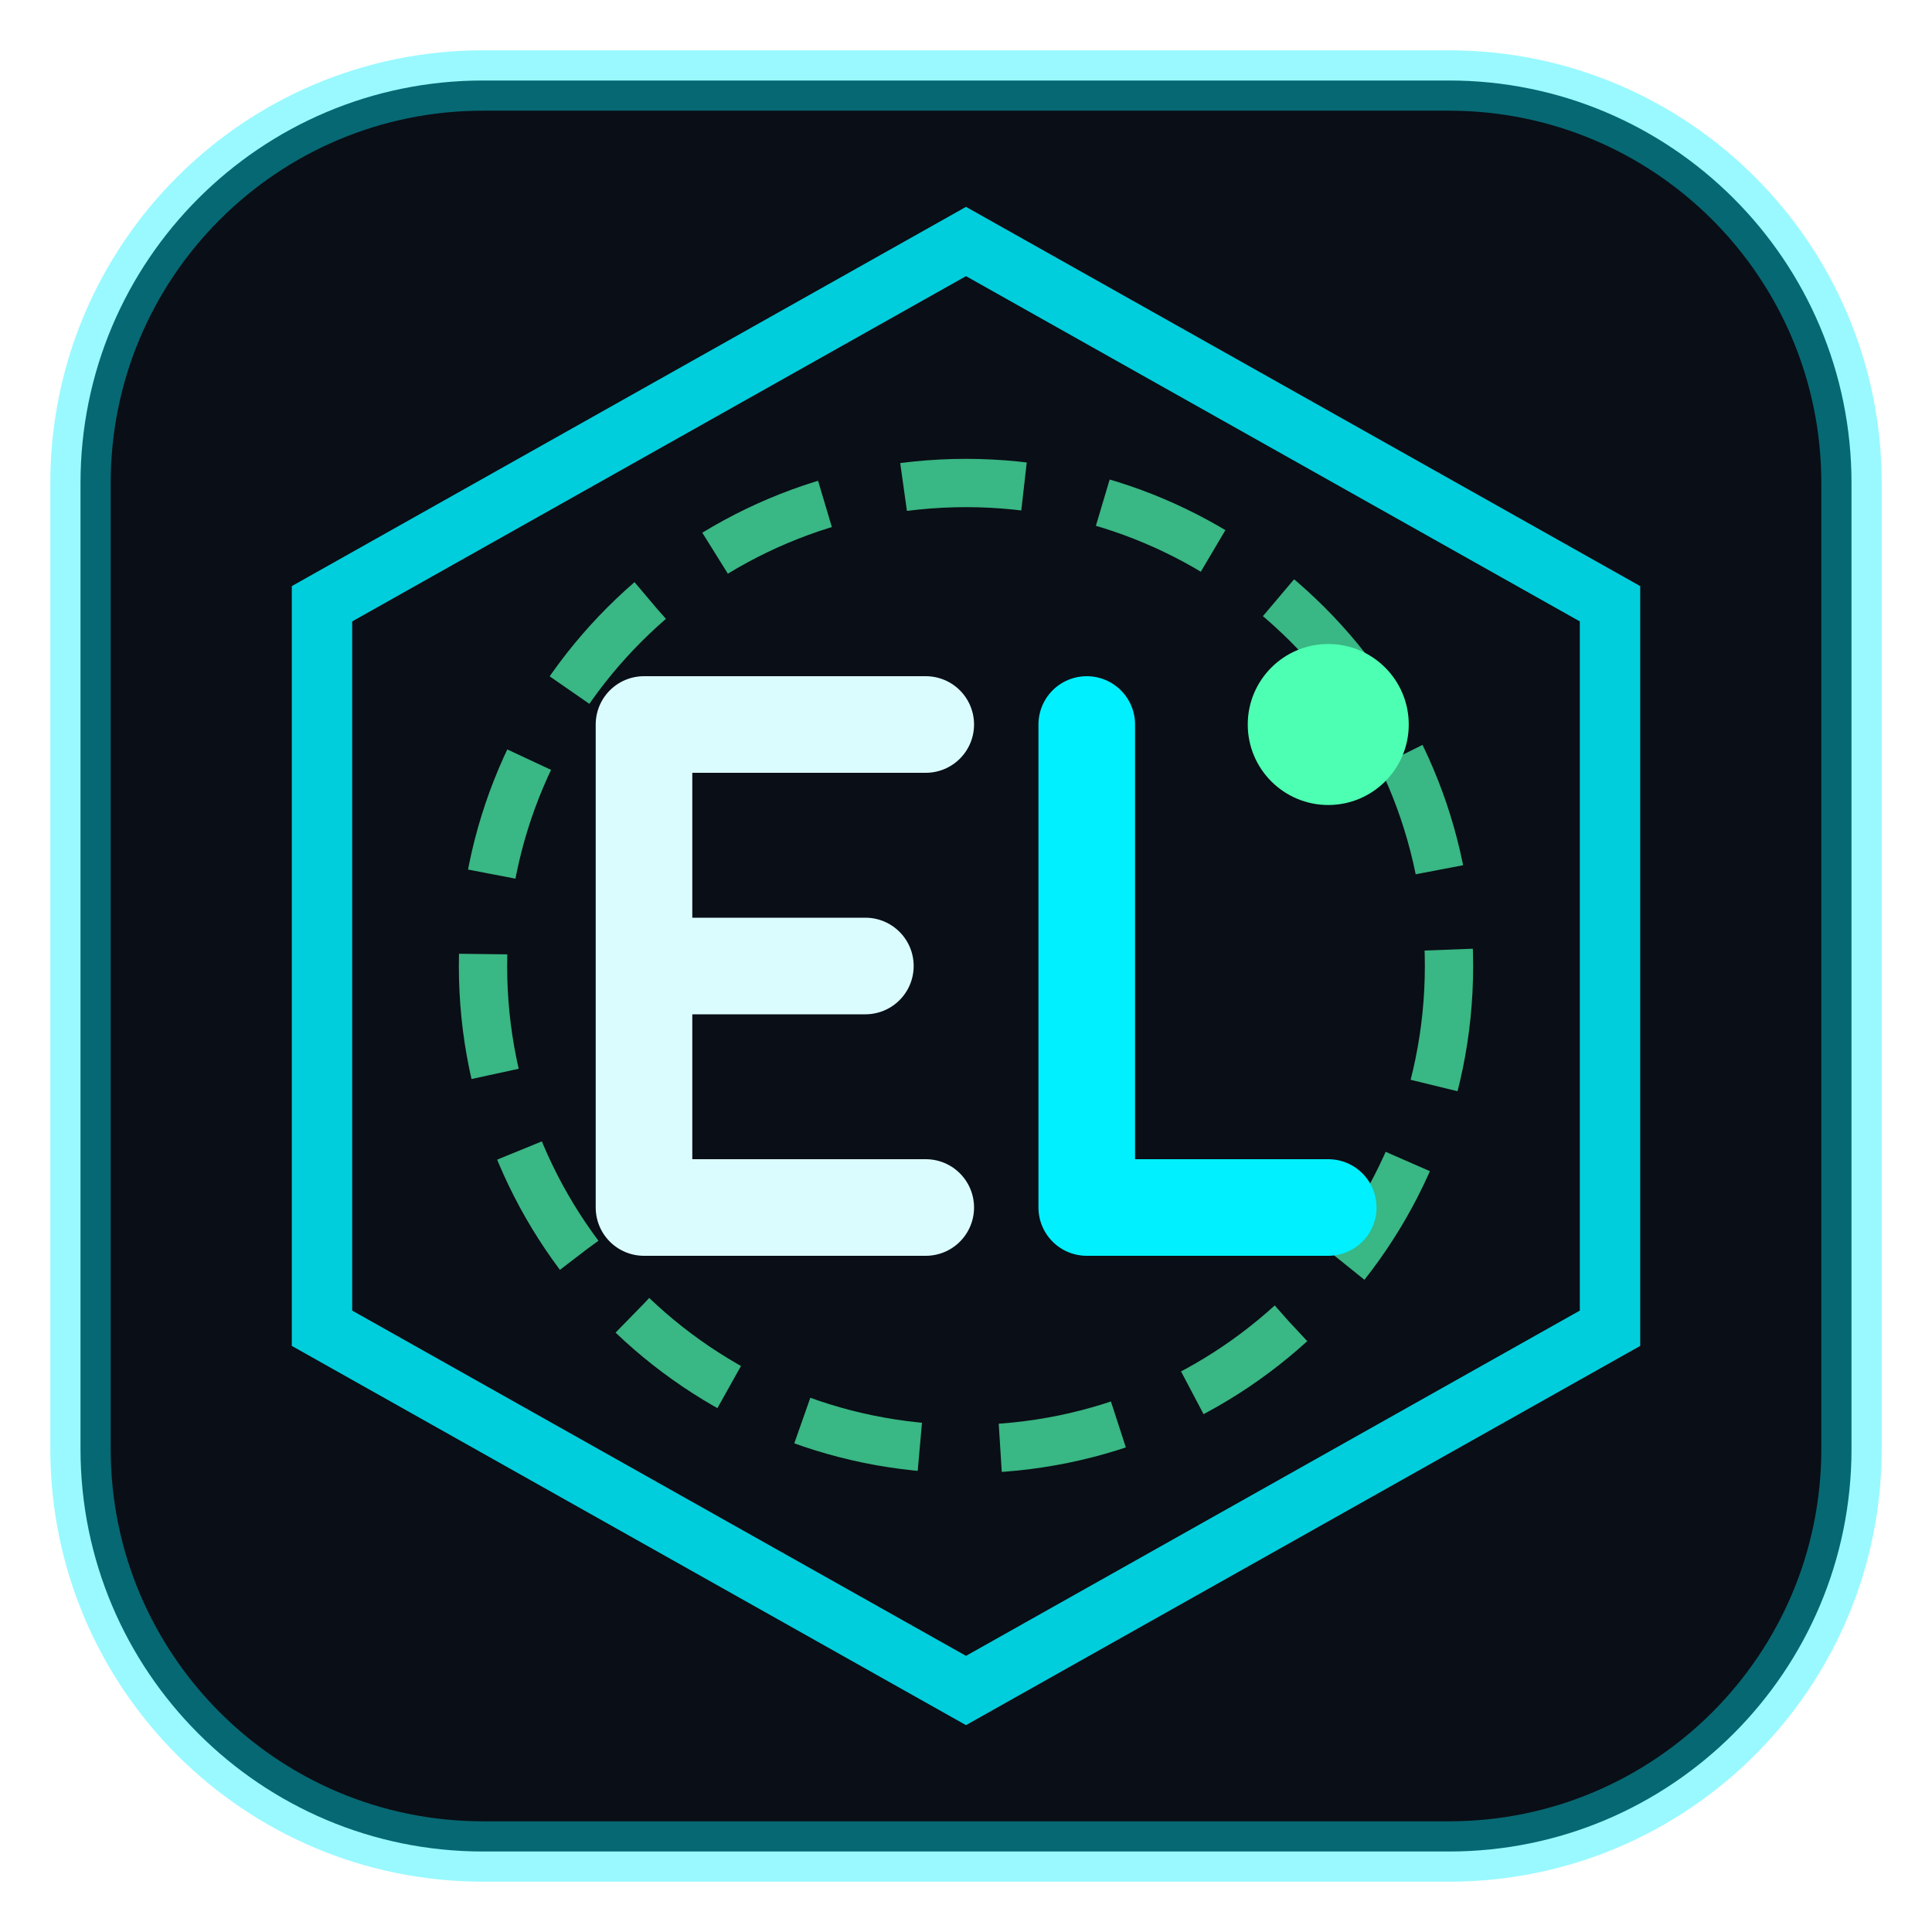
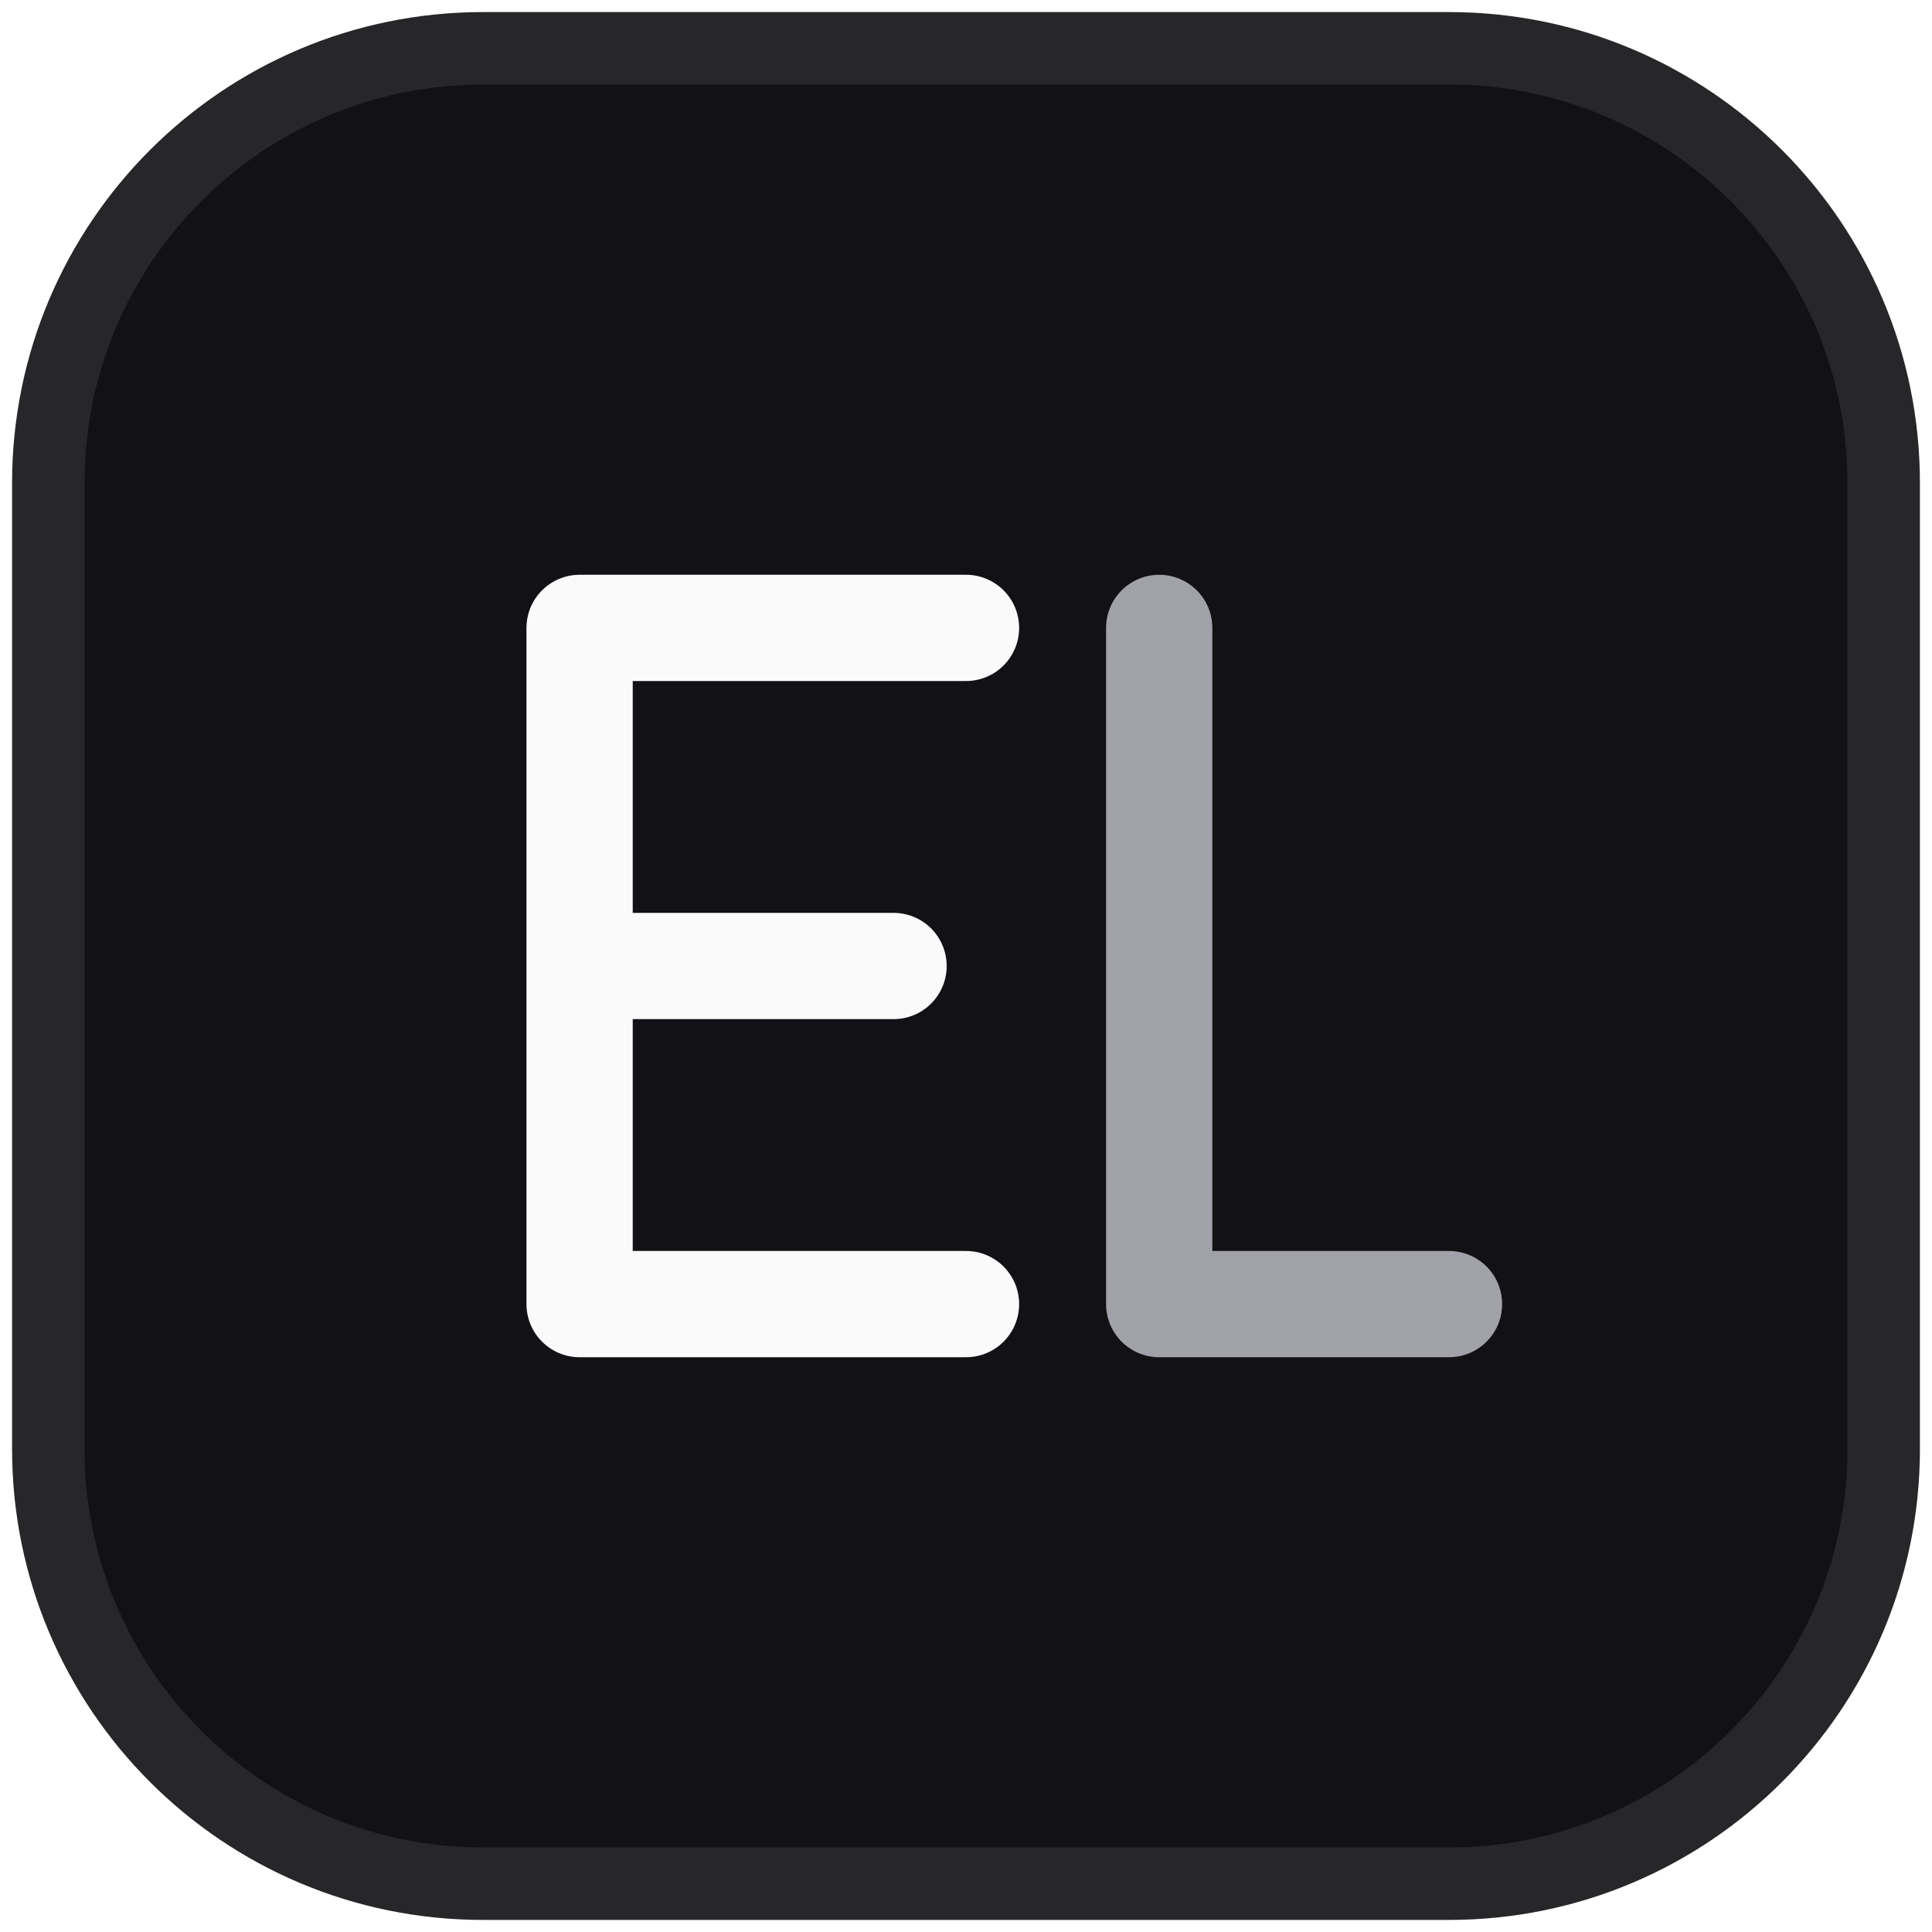
- <svg xmlns="http://www.w3.org/2000/svg" viewBox="0 0 48 48" fill="none">
-   <rect x="2" y="2" width="44" height="44" rx="10" fill="#0a0e16" stroke="#00f0ff" stroke-opacity="0.4" stroke-width="1.5" />
-   <polygon points="24,6 40,15 40,33 24,42 8,33 8,15" stroke="#00f0ff" stroke-width="1.5" stroke-opacity="0.85" />
-   <circle cx="24" cy="24" r="12" stroke="#4dffb2" stroke-width="1.2" stroke-dasharray="3 2" stroke-opacity="0.7" />
-   <path d="M16 18H23M16 24H21.5M16 30H23M16 18V30" stroke="#dbfcff" stroke-width="2.4" stroke-linecap="round" stroke-linejoin="round" />
-   <path d="M27 18V30H33" stroke="#00f0ff" stroke-width="2.4" stroke-linecap="round" stroke-linejoin="round" />
-   <circle cx="33" cy="18" r="2" fill="#4dffb2" />
+ <svg xmlns="http://www.w3.org/2000/svg" viewBox="0 0 40 40" fill="none">
+   <rect x="1" y="1" width="38" height="38" rx="9" fill="#121216" stroke="#27272a" stroke-width="1.5" />
+   <path d="M12 13H20M12 20H18.5M12 27H20M12 13V27" stroke="#fafafa" stroke-width="2.2" stroke-linecap="round" stroke-linejoin="round" />
+   <path d="M24 13V27H30" stroke="#a1a1aa" stroke-width="2.2" stroke-linecap="round" stroke-linejoin="round" />
</svg>
